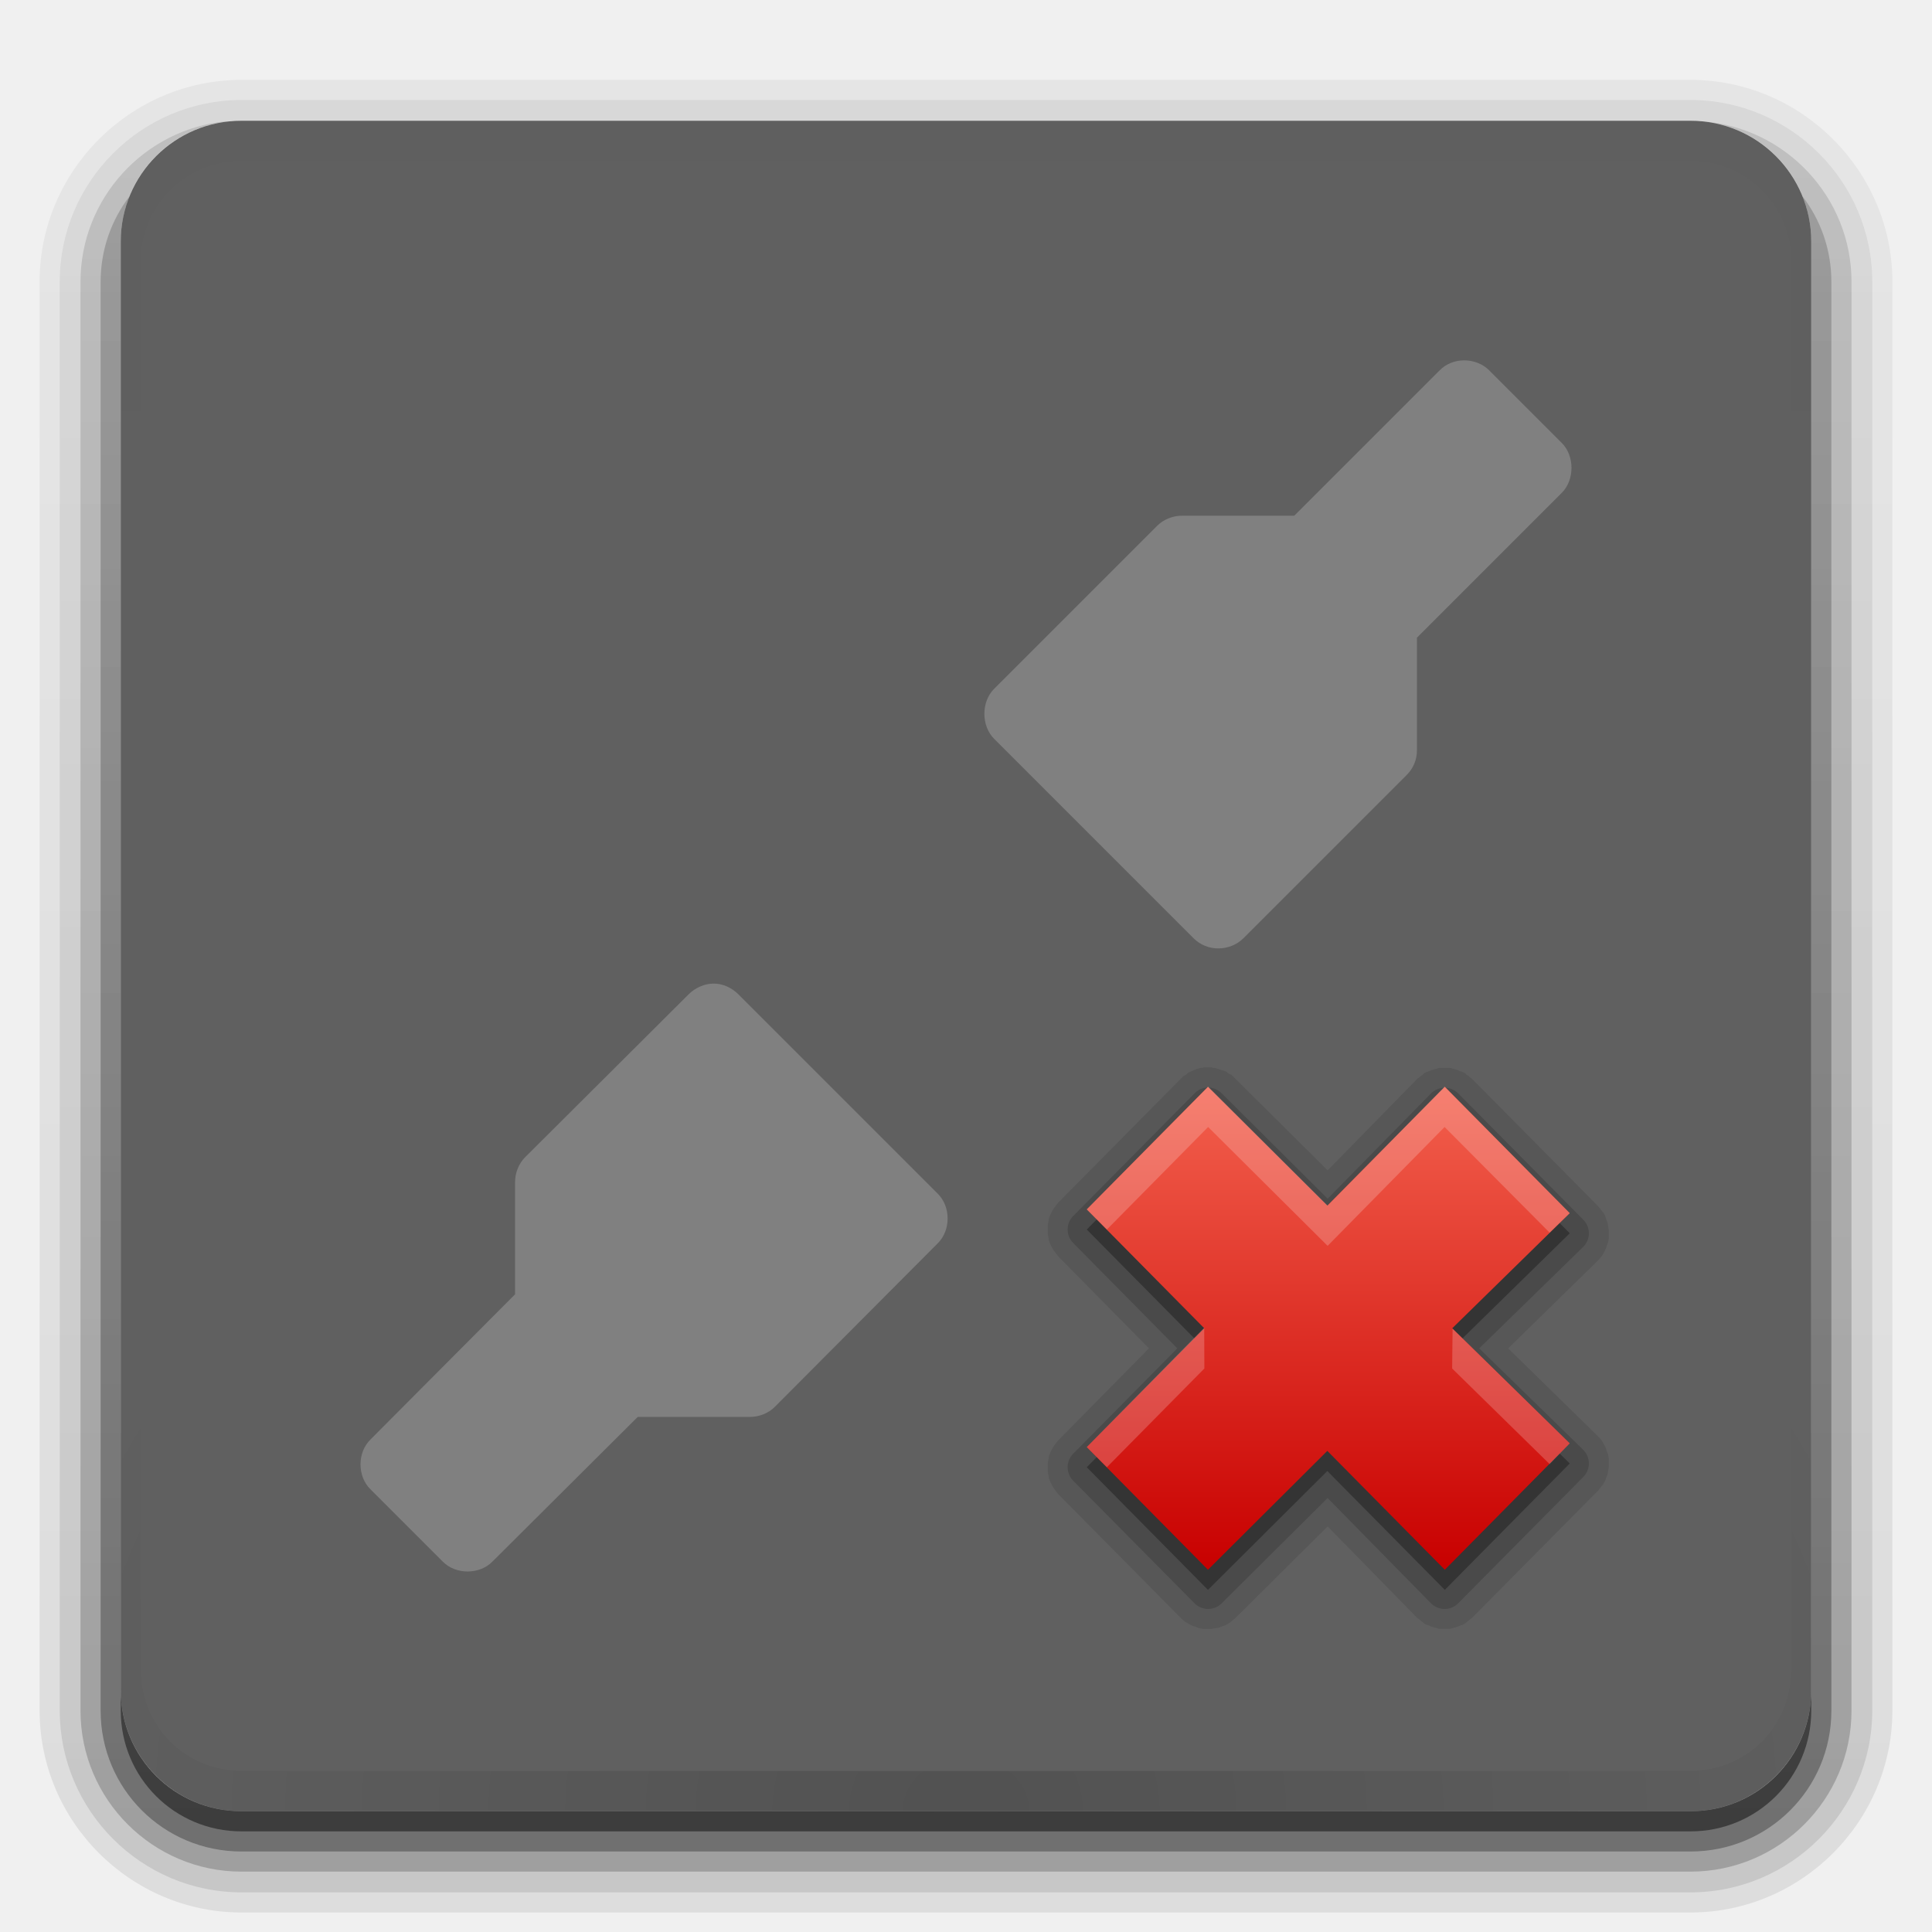
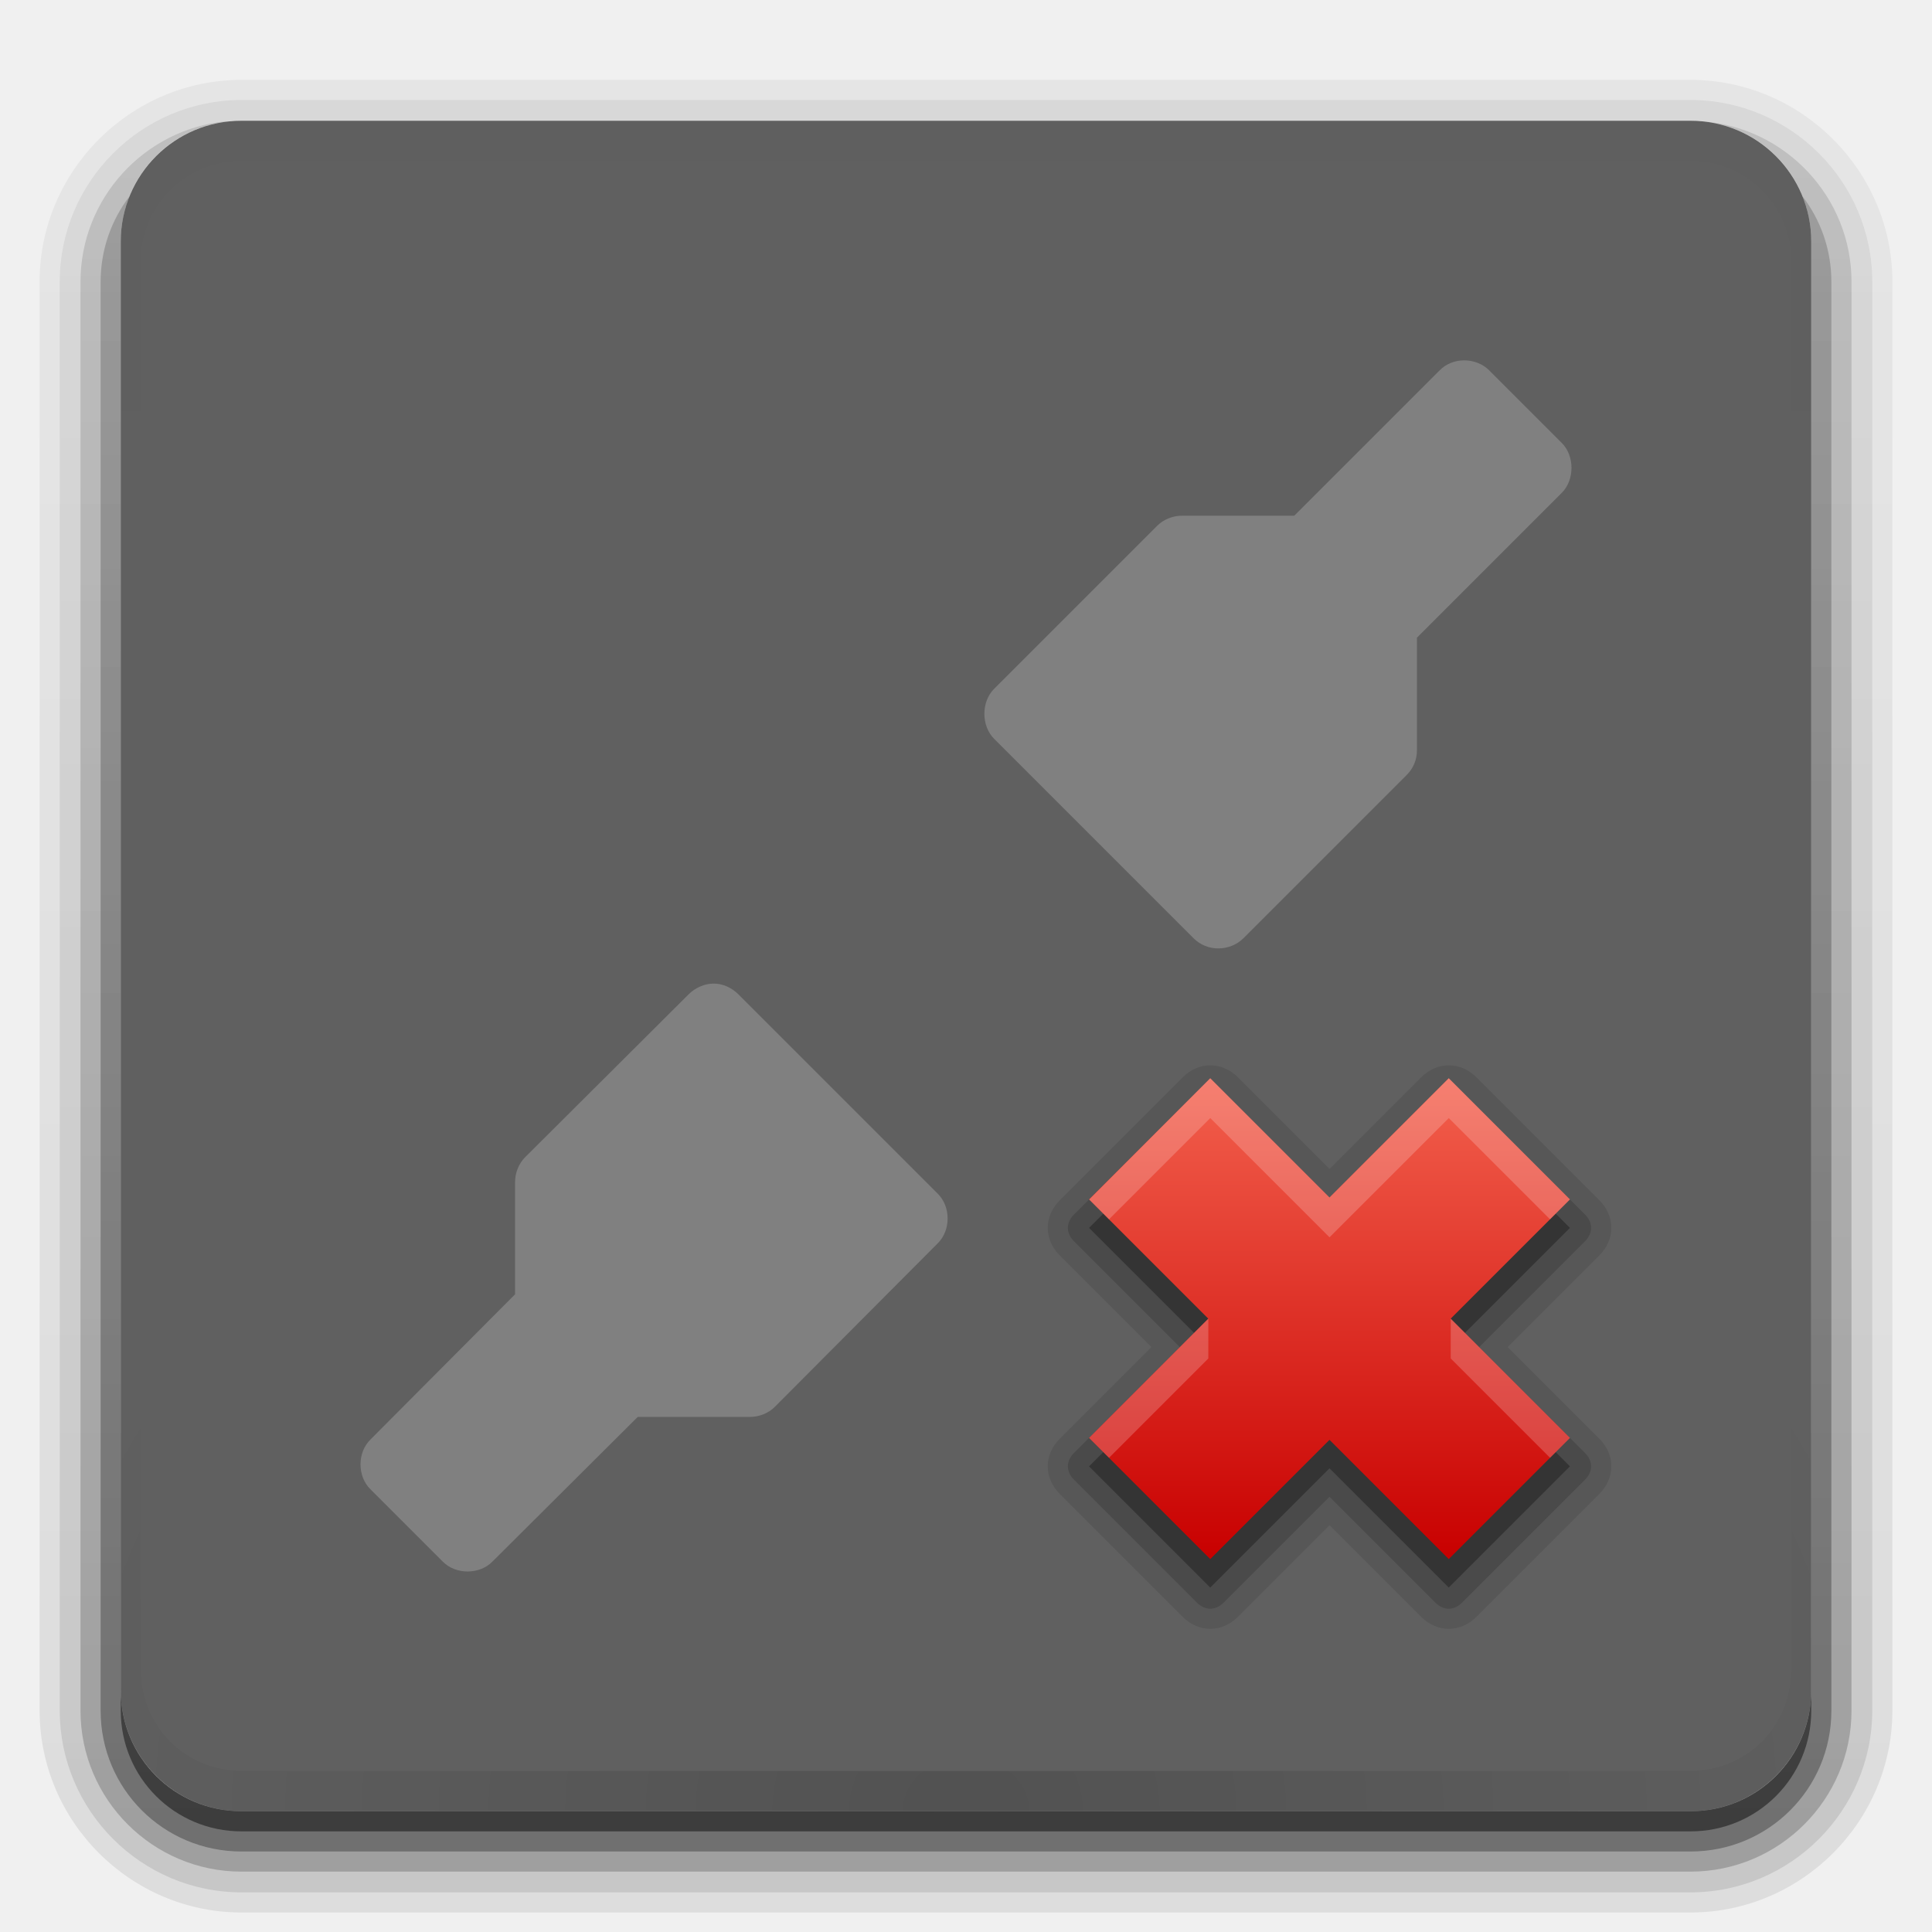
<svg xmlns="http://www.w3.org/2000/svg" xmlns:xlink="http://www.w3.org/1999/xlink" height="96" width="96" version="1.1">
  <defs>
-     <linearGradient id="d" stop-color="#fff">
+     <linearGradient id="a" stop-color="#fff">
      <stop offset="0" />
      <stop stop-opacity="0" offset="1" />
    </linearGradient>
-     <linearGradient id="c" y2="7.016" gradientUnits="userSpaceOnUse" x2="45.448" gradientTransform="matrix(1.0059 0 0 .99417 100 0)" y1="92.54" x1="45.448">
+     <linearGradient id="b" y2="7.016" gradientUnits="userSpaceOnUse" x2="45.448" gradientTransform="matrix(1.0059 0 0 .99417 100 0)" y1="92.54" x1="45.448">
      <stop offset="0" />
      <stop stop-opacity=".588" offset="1" />
    </linearGradient>
-     <linearGradient id="i" y2="90.239" xlink:href="#c" gradientUnits="userSpaceOnUse" x2="32.251" gradientTransform="matrix(1,0,0,-1,0,97)" y1="6.132" x1="32.251" />
-     <radialGradient id="e" xlink:href="#d" gradientUnits="userSpaceOnUse" cy="90.172" cx="48" gradientTransform="matrix(1.1573 0 0 .99591 -7.551 .19713)" r="42" />
-     <linearGradient id="h" y2="63.893" xlink:href="#d" gradientUnits="userSpaceOnUse" x2="36.357" y1="6" x1="36.357" />
-     <linearGradient id="g" y2="11.016" gradientUnits="userSpaceOnUse" x2="19" gradientTransform="matrix(0,-3,2.9653,0,33.336,111)" y1="11.016" x1="11">
+     <linearGradient id="d" y2="90.239" xlink:href="#b" gradientUnits="userSpaceOnUse" x2="32.251" gradientTransform="matrix(1,0,0,-1,0,97)" y1="6.132" x1="32.251" />
+     <radialGradient id="i" xlink:href="#a" gradientUnits="userSpaceOnUse" cy="90.172" cx="48" gradientTransform="matrix(1.1573 0 0 .99591 -7.551 .19713)" r="42" />
+     <linearGradient id="g" y2="63.893" xlink:href="#a" gradientUnits="userSpaceOnUse" x2="36.357" y1="6" x1="36.357" />
+     <linearGradient id="h" y2="90.239" xlink:href="#b" gradientUnits="userSpaceOnUse" x2="32.251" gradientTransform="matrix(1.0238,0,0,-1.0119,-1.1429,98.071)" y1="6.132" x1="32.251" />
+     <linearGradient id="c" y2="11" gradientUnits="userSpaceOnUse" x2="18.939" gradientTransform="matrix(0 -3.01 2.9786 0 33.299 110.58)" y1="11" x1="11">
      <stop stop-color="#c80000" offset="0" />
      <stop stop-color="#f3604d" offset="1" />
    </linearGradient>
-     <linearGradient id="f" y2="90.239" xlink:href="#c" gradientUnits="userSpaceOnUse" x2="32.251" gradientTransform="matrix(1.0238,0,0,-1.0119,-1.1429,98.071)" y1="6.132" x1="32.251" />
  </defs>
-   <g fill="url(#f)">
+   <g fill="url(#h)">
    <path opacity="0.08" d="m12 3.969c-5.511 0-10.031 4.52-10.031 10.031v71c0 5.511 4.52 10.031 10.031 10.031h72c5.511 0 10.031-4.52 10.031-10.031v-71c0-5.511-4.52-10.031-10.031-10.031h-72zm0 2.031h72c3.324 0 6 2.676 6 6v72c0 3.324-2.676 6-6 6h-72c-3.324 0-6-2.676-6-6v-72c0-3.324 2.676-6 6-6z" />
    <path opacity=".1" d="m12 4.969c-4.972 0-9.031 4.06-9.031 9.031v71c0 4.972 4.06 9.031 9.031 9.031h72c4.972 0 9.031-4.06 9.031-9.031v-71c0-4.972-4.059-9.031-9.031-9.031h-72zm0 1.031h72c3.324 0 6 2.676 6 6v72c0 3.324-2.676 6-6 6h-72c-3.324 0-6-2.676-6-6v-72c0-3.324 2.676-6 6-6z" />
    <path opacity=".2" d="m11.188 6.031c-4.028 0.411-7.188 3.835-7.188 7.969v71c0 4.409 3.591 8 8 8h72c4.409 0 8-3.591 8-8v-71c0-4.197-3.259-7.646-7.375-7.969 3.033 0.306 5.375 2.853 5.375 5.969v72c0 3.324-2.676 6-6 6h-72c-3.324 0-6-2.676-6-6v-72c0-3.116 2.342-5.663 5.375-5.969-0.062 0.005-0.126-0.006-0.188 0z" />
    <path opacity=".3" d="m6.438 9.75c-0.899 1.177-1.438 2.647-1.438 4.25v71c0 3.878 3.122 7 7 7h72c3.878 0 7-3.122 7-7v-71c0-1.603-0.538-3.073-1.438-4.25 0.28 0.694 0.438 1.454 0.438 2.25v72c0 3.324-2.676 6-6 6h-72c-3.324 0-6-2.676-6-6v-72c0-0.796 0.158-1.556 0.438-2.25z" />
  </g>
-   <path opacity=".45" d="m6 84v1c0 3.324 2.676 6 6 6h72c3.324 0 6-2.676 6-6v-1c0 3.324-2.676 6-6 6h-72c-3.324 0-6-2.676-6-6z" fill="url(#i)" />
+   <path opacity=".45" d="m6 84v1c0 3.324 2.676 6 6 6h72c3.324 0 6-2.676 6-6v-1c0 3.324-2.676 6-6 6h-72c-3.324 0-6-2.676-6-6z" fill="url(#d)" />
  <rect opacity=".6" rx="6" ry="6" height="84" width="84" y="6" x="6" />
-   <path opacity="0.01" d="m12 6c-3.324 0-6 2.676-6 6v72c0 0.335 0.041 0.651 0.094 0.969 0.049 0.296 0.097 0.597 0.188 0.875 0.01 0.03 0.021 0.064 0.031 0.094 0.099 0.288 0.235 0.547 0.375 0.812 0.145 0.274 0.316 0.536 0.5 0.781 0.184 0.246 0.374 0.473 0.594 0.688 0.44 0.428 0.943 0.815 1.5 1.094 0.279 0.14 0.573 0.247 0.875 0.344-0.256-0.1-0.487-0.236-0.719-0.375-0.007-0.004-0.024 0.004-0.031 0-0.032-0.019-0.062-0.042-0.094-0.062-0.12-0.077-0.231-0.164-0.344-0.25-0.106-0.081-0.213-0.161-0.313-0.25-0.178-0.162-0.347-0.346-0.5-0.531-0.107-0.131-0.218-0.266-0.312-0.407-0.025-0.038-0.038-0.086-0.063-0.125-0.065-0.103-0.13-0.204-0.187-0.312-0.101-0.195-0.206-0.416-0.281-0.625-0.008-0.022-0.024-0.041-0.031-0.063-0.032-0.092-0.036-0.187-0.062-0.281-0.03-0.107-0.07-0.203-0.094-0.313-0.073-0.341-0.125-0.698-0.125-1.062v-72c0-2.782 2.218-5 5-5h72c2.782 0 5 2.218 5 5v72c0 0.364-0.052 0.721-0.125 1.062-0.044 0.207-0.088 0.398-0.156 0.594-0.008 0.022-0.023 0.041-0.031 0.062-0.063 0.174-0.138 0.367-0.219 0.531-0.042 0.083-0.079 0.17-0.125 0.25-0.055 0.097-0.127 0.188-0.188 0.281-0.094 0.141-0.205 0.276-0.312 0.406-0.143 0.174-0.303 0.347-0.469 0.5-0.011 0.01-0.02 0.021-0.031 0.031-0.138 0.126-0.285 0.234-0.438 0.344-0.103 0.073-0.204 0.153-0.312 0.219-0.007 0.004-0.024-0.004-0.031 0-0.232 0.139-0.463 0.275-0.719 0.375 0.302-0.097 0.596-0.204 0.875-0.344 0.557-0.279 1.06-0.666 1.5-1.094 0.22-0.214 0.409-0.442 0.594-0.688s0.355-0.508 0.5-0.781c0.14-0.265 0.276-0.525 0.375-0.812 0.01-0.031 0.021-0.063 0.031-0.094 0.09-0.278 0.139-0.579 0.188-0.875 0.053-0.318 0.094-0.634 0.094-0.969v-72c0-3.324-2.676-6-6-6h-72z" fill="url(#h)" />
-   <path opacity=".15" d="m12 90c-3.324 0-6-2.676-6-6v-72c0-0.335 0.041-0.651 0.094-0.969 0.049-0.296 0.097-0.597 0.188-0.875 0.01-0.03 0.021-0.063 0.031-0.094 0.099-0.287 0.235-0.547 0.375-0.812 0.145-0.274 0.316-0.536 0.5-0.781 0.184-0.246 0.374-0.473 0.594-0.688 0.44-0.428 0.943-0.815 1.5-1.094 0.279-0.14 0.574-0.247 0.875-0.344-0.256 0.1-0.486 0.236-0.719 0.375-0.007 0.004-0.024-0.004-0.031 0-0.032 0.019-0.062 0.043-0.094 0.062-0.12 0.077-0.231 0.164-0.344 0.25-0.106 0.081-0.213 0.161-0.312 0.25-0.178 0.161-0.347 0.345-0.5 0.531-0.107 0.13-0.218 0.265-0.312 0.406-0.025 0.038-0.038 0.086-0.063 0.125-0.065 0.103-0.13 0.204-0.187 0.312-0.101 0.195-0.206 0.416-0.281 0.625-0.008 0.022-0.024 0.041-0.031 0.063-0.032 0.092-0.036 0.187-0.062 0.281-0.03 0.107-0.07 0.203-0.094 0.312-0.073 0.342-0.125 0.699-0.125 1.062v72c0 2.782 2.218 5 5 5h72c2.782 0 5-2.218 5-5v-72c0-0.364-0.052-0.721-0.125-1.062-0.044-0.207-0.088-0.398-0.156-0.594-0.008-0.022-0.024-0.041-0.031-0.063-0.063-0.174-0.139-0.367-0.219-0.531-0.042-0.083-0.079-0.17-0.125-0.25-0.055-0.097-0.127-0.188-0.188-0.281-0.094-0.141-0.205-0.276-0.312-0.406-0.143-0.174-0.303-0.347-0.469-0.5-0.011-0.01-0.02-0.021-0.031-0.031-0.139-0.126-0.285-0.234-0.438-0.344-0.102-0.073-0.204-0.153-0.312-0.219-0.007-0.004-0.024 0.004-0.031 0-0.232-0.139-0.463-0.275-0.719-0.375 0.302 0.097 0.596 0.204 0.875 0.344 0.557 0.279 1.06 0.666 1.5 1.094 0.22 0.214 0.409 0.442 0.594 0.688s0.355 0.508 0.5 0.781c0.14 0.265 0.276 0.525 0.375 0.812 0.01 0.031 0.021 0.063 0.031 0.094 0.09 0.278 0.139 0.579 0.188 0.875 0.053 0.318 0.094 0.634 0.094 0.969v72c0 3.324-2.676 6-6 6h-72z" fill="url(#e)" />
+   <path opacity="0.01" d="m12 6c-3.324 0-6 2.676-6 6v72c0 0.335 0.041 0.651 0.094 0.969 0.049 0.296 0.097 0.597 0.188 0.875 0.01 0.03 0.021 0.064 0.031 0.094 0.099 0.288 0.235 0.547 0.375 0.812 0.145 0.274 0.316 0.536 0.5 0.781 0.184 0.246 0.374 0.473 0.594 0.688 0.44 0.428 0.943 0.815 1.5 1.094 0.279 0.14 0.573 0.247 0.875 0.344-0.256-0.1-0.487-0.236-0.719-0.375-0.007-0.004-0.024 0.004-0.031 0-0.032-0.019-0.062-0.042-0.094-0.062-0.12-0.077-0.231-0.164-0.344-0.25-0.106-0.081-0.213-0.161-0.313-0.25-0.178-0.162-0.347-0.346-0.5-0.531-0.107-0.131-0.218-0.266-0.312-0.407-0.025-0.038-0.038-0.086-0.063-0.125-0.065-0.103-0.13-0.204-0.187-0.312-0.101-0.195-0.206-0.416-0.281-0.625-0.008-0.022-0.024-0.041-0.031-0.063-0.032-0.092-0.036-0.187-0.062-0.281-0.03-0.107-0.07-0.203-0.094-0.313-0.073-0.341-0.125-0.698-0.125-1.062v-72c0-2.782 2.218-5 5-5h72c2.782 0 5 2.218 5 5v72c0 0.364-0.052 0.721-0.125 1.062-0.044 0.207-0.088 0.398-0.156 0.594-0.008 0.022-0.023 0.041-0.031 0.062-0.063 0.174-0.138 0.367-0.219 0.531-0.042 0.083-0.079 0.17-0.125 0.25-0.055 0.097-0.127 0.188-0.188 0.281-0.094 0.141-0.205 0.276-0.312 0.406-0.143 0.174-0.303 0.347-0.469 0.5-0.011 0.01-0.02 0.021-0.031 0.031-0.138 0.126-0.285 0.234-0.438 0.344-0.103 0.073-0.204 0.153-0.312 0.219-0.007 0.004-0.024-0.004-0.031 0-0.232 0.139-0.463 0.275-0.719 0.375 0.302-0.097 0.596-0.204 0.875-0.344 0.557-0.279 1.06-0.666 1.5-1.094 0.22-0.214 0.409-0.442 0.594-0.688s0.355-0.508 0.5-0.781c0.14-0.265 0.276-0.525 0.375-0.812 0.01-0.031 0.021-0.063 0.031-0.094 0.09-0.278 0.139-0.579 0.188-0.875 0.053-0.318 0.094-0.634 0.094-0.969v-72c0-3.324-2.676-6-6-6h-72z" fill="url(#g)" />
+   <path opacity=".15" d="m12 90c-3.324 0-6-2.676-6-6v-72c0-0.335 0.041-0.651 0.094-0.969 0.049-0.296 0.097-0.597 0.188-0.875 0.01-0.03 0.021-0.063 0.031-0.094 0.099-0.287 0.235-0.547 0.375-0.812 0.145-0.274 0.316-0.536 0.5-0.781 0.184-0.246 0.374-0.473 0.594-0.688 0.44-0.428 0.943-0.815 1.5-1.094 0.279-0.14 0.574-0.247 0.875-0.344-0.256 0.1-0.486 0.236-0.719 0.375-0.007 0.004-0.024-0.004-0.031 0-0.032 0.019-0.062 0.043-0.094 0.062-0.12 0.077-0.231 0.164-0.344 0.25-0.106 0.081-0.213 0.161-0.312 0.25-0.178 0.161-0.347 0.345-0.5 0.531-0.107 0.13-0.218 0.265-0.312 0.406-0.025 0.038-0.038 0.086-0.063 0.125-0.065 0.103-0.13 0.204-0.187 0.312-0.101 0.195-0.206 0.416-0.281 0.625-0.008 0.022-0.024 0.041-0.031 0.063-0.032 0.092-0.036 0.187-0.062 0.281-0.03 0.107-0.07 0.203-0.094 0.312-0.073 0.342-0.125 0.699-0.125 1.062v72c0 2.782 2.218 5 5 5h72c2.782 0 5-2.218 5-5v-72c0-0.364-0.052-0.721-0.125-1.062-0.044-0.207-0.088-0.398-0.156-0.594-0.008-0.022-0.024-0.041-0.031-0.063-0.063-0.174-0.139-0.367-0.219-0.531-0.042-0.083-0.079-0.17-0.125-0.25-0.055-0.097-0.127-0.188-0.188-0.281-0.094-0.141-0.205-0.276-0.312-0.406-0.143-0.174-0.303-0.347-0.469-0.5-0.011-0.01-0.02-0.021-0.031-0.031-0.139-0.126-0.285-0.234-0.438-0.344-0.102-0.073-0.204-0.153-0.312-0.219-0.007-0.004-0.024 0.004-0.031 0-0.232-0.139-0.463-0.275-0.719-0.375 0.302 0.097 0.596 0.204 0.875 0.344 0.557 0.279 1.06 0.666 1.5 1.094 0.22 0.214 0.409 0.442 0.594 0.688s0.355 0.508 0.5 0.781c0.14 0.265 0.276 0.525 0.375 0.812 0.01 0.031 0.021 0.063 0.031 0.094 0.09 0.278 0.139 0.579 0.188 0.875 0.053 0.318 0.094 0.634 0.094 0.969v72c0 3.324-2.676 6-6 6h-72z" fill="url(#i)" />
  <path opacity=".2" d="m72.75 17.906c-0.458 0-0.897 0.171-1.219 0.5l-7.219 7.219h-5.562c-0.458-0.004-0.926 0.176-1.25 0.5l-8.094 8.094c-0.657 0.644-0.657 1.856 0 2.5l9.906 9.906c0.331 0.33 0.783 0.511 1.25 0.5 0.449-0.004 0.901-0.183 1.219-0.5l8.125-8.125c0.324-0.324 0.504-0.761 0.5-1.219v-5.594l7.188-7.188c0.657-0.644 0.657-1.856 0-2.5l-3.594-3.594c-0.322-0.329-0.792-0.5-1.25-0.5zm-37.312 30.969c-0.449 0.004-0.901 0.214-1.219 0.531l-8.125 8.094c-0.324 0.324-0.504 0.792-0.5 1.25v5.562l-7.188 7.219c-0.657 0.644-0.657 1.825 0 2.469l3.594 3.594c0.644 0.657 1.825 0.657 2.469 0l7.219-7.188h5.562c0.458 0.004 0.926-0.176 1.25-0.5l8.094-8.125c0.657-0.644 0.657-1.825 0-2.469l-9.906-9.906c-0.331-0.33-0.783-0.542-1.25-0.531z" fill="#fff" />
  <g fill-rule="evenodd">
-     <path opacity=".1" d="m59.844 53.031c0.001-0-0.094 0.031-0.094 0.031 0.001-0-0.094 0-0.094 0 0.001-0-0.094 0.031-0.094 0.031 0.001-0-0.126 0.032-0.125 0.031 0.001-0-0.126 0.063-0.125 0.062 0.001-0-0.157 0.063-0.156 0.062 0.001-0-0.126 0.063-0.125 0.062 0.001-0.001-0.095 0.094-0.094 0.094 0.001-0.001-0.126 0.063-0.125 0.062 0.001-0.001-0.095 0.094-0.094 0.094 0.001-0.001-0.066 0.065-0.094 0.094-0.009 0.009-0.031 0.031-0.031 0.031l-6 6.062c0.001-0.001-0.126 0.157-0.125 0.156 0.001-0.001-0.095 0.126-0.094 0.125 0.001-0.001-0.094 0.157-0.094 0.156 0.001-0.001-0.094 0.189-0.094 0.188 0.001-0.001-0.063 0.158-0.062 0.156 0-0.001-0.032 0.189-0.031 0.188 0-0.001-0.031 0.189-0.031 0.188 0-0.001 0 0.189 0 0.188 0-0.001 0 0.189 0 0.188-0-0.001 0.032 0.189 0.031 0.188-0-0.001 0.032 0.189 0.031 0.188-0-0.001 0.063 0.158 0.062 0.156-0.001-0.001 0.094 0.189 0.094 0.188-0.001-0.001 0.095 0.157 0.094 0.156-0.001-0.001 0.095 0.126 0.094 0.125-0.001-0.001 0.126 0.157 0.125 0.156l4.5 4.562-4.5 4.562c0.001-0.001-0.126 0.157-0.125 0.156 0.001-0.001-0.095 0.126-0.094 0.125 0.001-0.001-0.094 0.157-0.094 0.156 0.001-0.001-0.094 0.189-0.094 0.188 0.001-0.001-0.063 0.158-0.062 0.156 0-0.001-0.032 0.189-0.031 0.188 0-0.001-0.031 0.189-0.031 0.188 0-0.001 0 0.189 0 0.188 0-0.001 0 0.189 0 0.188-0-0.001 0.032 0.189 0.031 0.188-0-0.001 0.032 0.189 0.031 0.188-0-0.001 0.063 0.158 0.062 0.156-0.001-0.001 0.094 0.189 0.094 0.188-0.001-0.001 0.095 0.157 0.094 0.156-0.001-0.001 0.095 0.126 0.094 0.125-0.001-0.001 0.126 0.157 0.125 0.156l6.031 6.094c-0.001-0.001 0.126 0.126 0.125 0.125-0.001-0.001 0.157 0.126 0.156 0.125-0.001-0.001 0.157 0.094 0.156 0.094-0.001-0.001 0.189 0.094 0.188 0.094-0.001-0.001 0.189 0.063 0.188 0.062-0.001-0 0.158 0.063 0.156 0.062-0.001-0 0.189 0.031 0.188 0.031-0.001-0 0.22 0 0.219 0-0.001-0 0.189-0 0.188 0-0.001 0 0.189-0.031 0.188-0.031-0.001 0 0.189-0.032 0.188-0.031-0.001 0 0.158-0.063 0.156-0.062-0.001 0.001 0.189-0.063 0.188-0.062-0.001 0.001 0.157-0.095 0.156-0.094-0.001 0.001 0.157-0.126 0.156-0.125-0.001 0.001 0.157-0.126 0.156-0.125l4.594-4.562 4.406 4.5c-0.001-0.001 0.063 0.063 0.062 0.062-0.001-0.001 0.094 0.063 0.094 0.062-0.001-0 0.063 0.063 0.062 0.062-0.001-0 0.094 0.063 0.094 0.062-0.001-0 0.063 0.063 0.062 0.062-0.001-0 0.094 0.063 0.094 0.062-0.001-0 0.094 0.032 0.094 0.031-0.001-0 0.094 0.032 0.094 0.031-0.001-0 0.063 0.032 0.062 0.031-0.001-0 0.094 0.031 0.094 0.031-0.001-0 0.094 0.031 0.094 0.031-0.001-0 0.126 0.031 0.125 0.031-0.001-0 0.094 0.031 0.094 0.031-0.001-0 0.094 0 0.094 0s0.094 0 0.094 0c-0.001-0 0.094 0 0.094 0-0.001 0 0.094-0 0.094 0-0.001 0 0.094-0 0.094 0s0.094-0 0.094 0c-0.001 0 0.094-0.031 0.094-0.031-0.001 0 0.126-0.031 0.125-0.031-0.001 0 0.094-0.031 0.094-0.031-0.001 0 0.094-0.032 0.094-0.031-0.001 0 0.063-0.032 0.062-0.031-0.001 0 0.094-0.032 0.094-0.031-0.001 0 0.094-0.032 0.094-0.031-0.001 0 0.094-0.063 0.094-0.062-0.001 0 0.063-0.063 0.062-0.062-0.001 0 0.094-0.063 0.094-0.062-0.001 0 0.063-0.063 0.062-0.062-0.001 0 0.094-0.063 0.094-0.062-0.001 0.001 0.063-0.063 0.062-0.062l6.219-6.281c-0.001 0.001 0.126-0.157 0.125-0.156-0.001 0.001 0.126-0.157 0.125-0.156-0.001 0.001 0.094-0.158 0.094-0.156-0.001 0.001 0.063-0.189 0.062-0.188-0.001 0.001 0.063-0.158 0.062-0.156-0 0.001 0.032-0.189 0.031-0.188-0 0.001 0.031-0.189 0.031-0.188-0 0.001-0-0.189 0-0.188 0 0.001-0-0.22 0-0.219 0 0.001-0.032-0.189-0.031-0.188 0 0.001-0.063-0.158-0.062-0.156 0 0.001-0.063-0.189-0.062-0.188 0.001 0.001-0.094-0.189-0.094-0.188 0.001 0.001-0.095-0.157-0.094-0.156 0.001 0.001-0.126-0.157-0.125-0.156 0.001 0.001-0.126-0.126-0.125-0.125l-4.406-4.313 4.406-4.312c-0.001 0.001 0.126-0.126 0.125-0.125-0.001 0.001 0.126-0.157 0.125-0.156-0.001 0.001 0.094-0.157 0.094-0.156-0.001 0.001 0.094-0.189 0.094-0.188-0.001 0.001 0.063-0.189 0.062-0.188-0 0.001 0.063-0.158 0.062-0.156-0 0.001 0.031-0.189 0.031-0.188-0 0.001 0-0.22 0-0.219-0 0.001-0-0.189 0-0.188 0 0.001-0.032-0.189-0.031-0.188 0 0.001-0.032-0.189-0.031-0.188 0 0.001-0.063-0.158-0.062-0.156 0.001 0.001-0.063-0.189-0.062-0.188 0.001 0.001-0.095-0.157-0.094-0.156 0.001 0.001-0.126-0.157-0.125-0.156 0.001 0.001-0.126-0.157-0.125-0.156l-6.219-6.281c0.001 0.001-0.063-0.063-0.062-0.062 0.001 0.001-0.094-0.063-0.094-0.062 0.001 0-0.063-0.063-0.062-0.062 0.001 0-0.094-0.063-0.094-0.062 0.001 0-0.063-0.063-0.062-0.062 0.001 0-0.094-0.063-0.094-0.062 0.001 0-0.094-0.032-0.094-0.031 0.001 0-0.094-0.032-0.094-0.031 0.001 0-0.063-0.032-0.062-0.031 0.001 0-0.094-0.031-0.094-0.031 0.001 0-0.094-0.031-0.094-0.031 0.001 0-0.126-0.031-0.125-0.031 0.001 0-0.094-0.031-0.094-0.031 0.001 0-0.094-0-0.094 0s-0.094-0-0.094 0c0.001 0-0.094 0-0.094 0 0.001 0-0.094 0-0.094 0 0.001-0-0.094 0-0.094 0s-0.094 0-0.094 0c0.001-0-0.094 0.031-0.094 0.031 0.001-0-0.126 0.031-0.125 0.031 0.001-0-0.094 0.031-0.094 0.031 0.001-0-0.094 0.032-0.094 0.031 0.001-0-0.063 0.032-0.062 0.031 0.001-0-0.094 0.032-0.094 0.031 0.001-0-0.094 0.032-0.094 0.031 0.001-0-0.094 0.063-0.094 0.062 0.001-0-0.063 0.063-0.062 0.062 0.001-0-0.094 0.063-0.094 0.062 0.001-0-0.063 0.063-0.062 0.062 0.001-0-0.094 0.063-0.094 0.062 0.001-0.001-0.063 0.063-0.062 0.062l-4.406 4.5-4.562-4.531c0 0-0.021-0.021-0.031-0.031-0.021-0.02-0.063-0.063-0.062-0.062 0.001 0-0.063-0.063-0.062-0.062 0.001 0-0.063-0.063-0.062-0.062 0.001 0-0.094-0.032-0.094-0.031 0.001 0-0.094-0.063-0.094-0.062 0.001 0-0.063-0.063-0.062-0.062 0.001 0-0.094-0.032-0.094-0.031 0.001 0-0.094-0.032-0.094-0.031 0.001 0-0.094-0.031-0.094-0.031 0.001 0-0.094-0.031-0.094-0.031 0.001 0-0.094-0.031-0.094-0.031 0.001 0-0.094-0.031-0.094-0.031 0.001 0-0.094-0-0.094 0 0.001 0-0.094-0.031-0.094-0.031 0.001 0-0.094-0-0.094 0 0.001 0-0.094 0-0.094 0a0.997 0.997 0 0 0 -0.062 0c0.001-0-0.094 0-0.094 0z" />
-     <path opacity=".15" d="m59.812 54.062a0.953 0.953 0 0 0 -0.469 0.281l-6.031 6.094a0.953 0.953 0 0 0 0 1.312l5.188 5.25-5.188 5.25a0.953 0.953 0 0 0 0 1.312l6.031 6.094a0.953 0.953 0 0 0 1.344 0.031l5.281-5.25 5.125 5.219a0.953 0.953 0 0 0 1.375 0l6.22-6.281a0.953 0.953 0 0 0 -0.03 -1.344l-5.157-5.031 5.156-5.031a0.953 0.953 0 0 0 0.032 -1.344l-6.219-6.281a0.953 0.953 0 0 0 -1.375 0l-5.125 5.219-5.281-5.25a0.953 0.953 0 0 0 -0.875 -0.25z" />
-     <path opacity=".3" d="m54 72.906 6.023 6.094 5.931-5.906 5.838 5.906 6.208-6.281-5.838-5.719 5.838-5.719-6.208-6.281-5.838 5.906-5.931-5.906l-6.023 6.094 5.838 5.906-5.838 5.906z" />
-     <path fill="url(#g)" d="m54 71.906 6.023 6.094 5.931-5.906 5.838 5.906 6.208-6.281-5.838-5.719 5.838-5.719-6.208-6.281-5.838 5.906-5.931-5.906l-6.023 6.094 5.838 5.906-5.838 5.906z" />
-     <path opacity=".2" d="m60.031 54-6.031 6.094 1 1 5.031-5.094 5.938 5.906 5.812-5.906 5.219 5.25 1-0.969-6.219-6.281-5.812 5.906-5.938-5.906zm-0.195 11.976-5.836 5.93 1 1 4.844-4.906-0.007-2.024zm12.343 0.047-0.023 1.977 4.844 4.75 1-1.031-5.821-5.696z" fill="#fff" />
+     <path opacity=".1" d="m58.762 53.538-6.099 6.099c-0.8 0.8-0.8 1.95 0 2.749l4.55 4.55-4.55 4.55c-0.8 0.8-0.8 1.95 0 2.749l6.1 6.1c0.8 0.8 1.951 0.8 2.751 0l4.55-4.55 4.55 4.55c0.8 0.8 1.951 0.8 2.751 0l6.101-6.101c0.8-0.8 0.8-1.949 0-2.749l-4.551-4.55 4.551-4.551c0.8-0.8 0.8-1.949 0-2.748l-6.1-6.1c-0.799-0.799-1.952-0.799-2.752 0l-4.549 4.549-4.549-4.549c-0.799-0.799-1.952-0.799-2.752 0.001z" />
+     <path opacity=".15" d="m60.138 53.576-6.775 6.775c-0.4 0.4-0.4 0.923 0 1.323l5.263 5.263-5.263 5.263c-0.4 0.4-0.4 0.923 0 1.323l6.113 6.113c0.4 0.4 0.923 0.4 1.323 0l5.263-5.263 5.263 5.263c0.4 0.4 0.923 0.4 1.323 0l6.113-6.113c0.4-0.4 0.4-0.923 0-1.323l-5.263-5.263 5.263-5.263c0.4-0.4 0.4-0.924 0-1.324l-6.775-6.775-5.926 5.925z" />
+     <path opacity=".3" d="m54.115 72.863 6.022 6.022 5.925-5.925 5.925 5.925 6.022-6.022-5.925-5.925 5.925-5.925-6.022-6.022-5.925 5.925-5.925-5.925-6.022 6.022 5.925 5.925z" />
+     <path d="m54.115 71.448 6.022 6.022 5.925-5.925 5.925 5.925 6.022-6.022-5.925-5.925 5.925-5.925-6.022-6.022-5.926 5.925-5.925-5.925-6.022 6.022 5.925 5.925z" fill="url(#c)" />
+     <path opacity=".2" d="m60.138 53.576-6.015 6.029 0.983 0.983 5.032-5.032 5.925 5.925 5.926-5.925 5.032 5.032 0.99-0.99-6.022-6.022-5.926 5.925zm-0.097 11.947-5.925 5.925 0.99 0.99 4.935-4.935zm12.045 0v1.98l4.935 4.935 0.99-0.99z" fill="#fff" />
  </g>
</svg>
